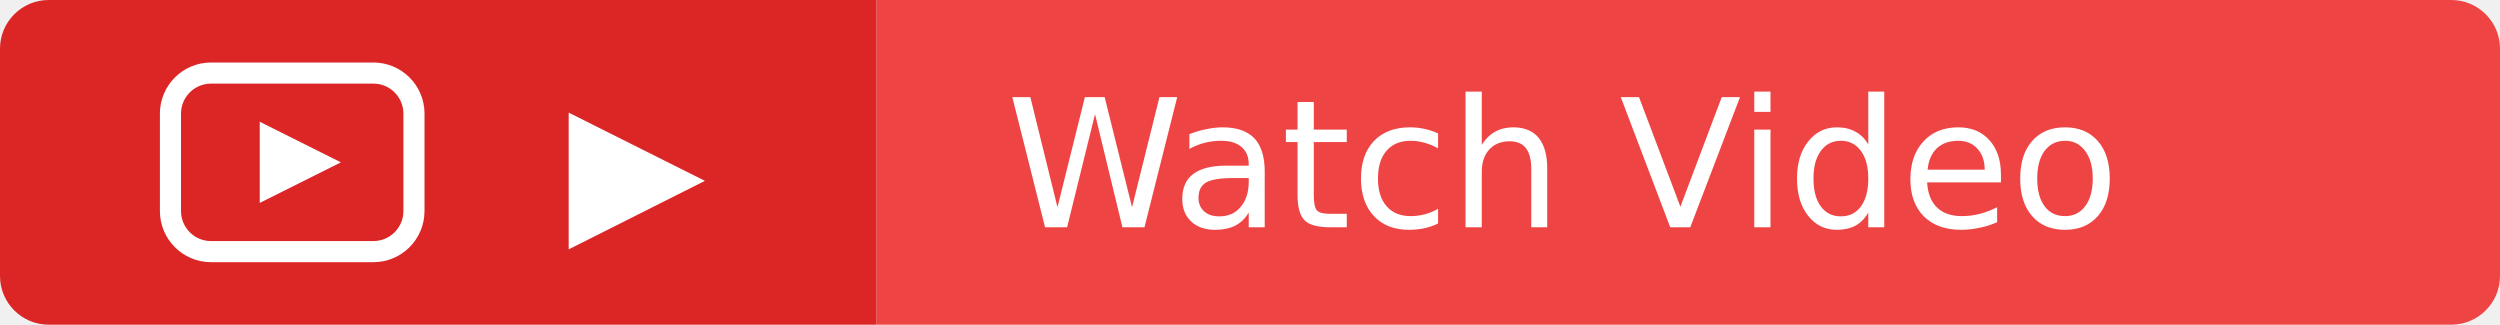
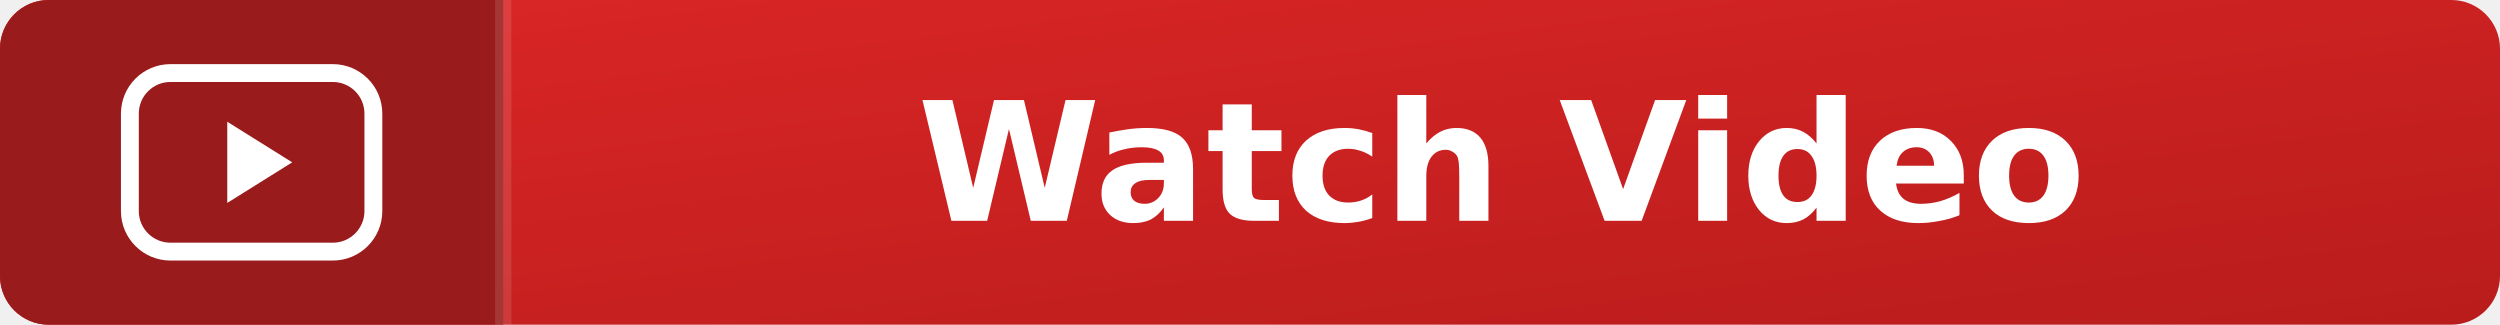
- <svg xmlns="http://www.w3.org/2000/svg" viewBox="0 0 154 20" width="154" height="20">
+ <svg xmlns="http://www.w3.org/2000/svg" viewBox="0 0 154 20" width="154" height="20" role="img" aria-labelledby="title">
  <defs>
-     <clipPath id="r">
+     <linearGradient id="color" x2="1" y2="1">
+       <stop stop-color="#dc2626" />
+       <stop offset="1" stop-color="#b91c1c" />
+     </linearGradient>
+     <clipPath id="shape">
      <rect width="154" height="20" rx="3" />
    </clipPath>
  </defs>
-   <g clip-path="url(#r)">
-     <rect width="54" height="20" fill="#dc2626" />
-     <rect x="54" width="100" height="20" fill="#ef4444" />
-     <rect x="10.5" y="4.5" width="15" height="11" rx="2.5" fill="none" stroke="#fff" stroke-width="1.3" />
-     <path d="M16,7.5 L21,10 L16,12.5 Z" fill="#fff" />
-     <text x="35" y="14" font-family="DejaVu Sans, Verdana, Geneva, sans-serif" font-size="11" fill="#fff">▶</text>
-     <text x="62" y="14" font-family="DejaVu Sans, Verdana, Geneva, sans-serif" font-size="11" fill="#fff">Watch Video</text>
+   <g clip-path="url(#shape)">
+     <rect width="154" height="20" fill="url(#color)" />
+     <rect width="31" height="20" fill="#991b1b" />
+     <path d="M31 0v20" stroke="#fff" stroke-opacity=".12" />
+     <g fill="none" stroke="#fff" stroke-width="1.1" stroke-linecap="round" stroke-linejoin="round">
+       <rect x="8" y="4.5" width="15" height="11" rx="2.5" />
+       <path d="m14 7.5 4 2.5-4 2.5Z" fill="white" stroke="none" />
+     </g>
+     <text x="92.5" y="13.6" text-anchor="middle" font-family="DejaVu Sans, Verdana, Geneva, sans-serif" font-size="10.2" font-weight="600" fill="#fff">Watch Video</text>
  </g>
</svg>
